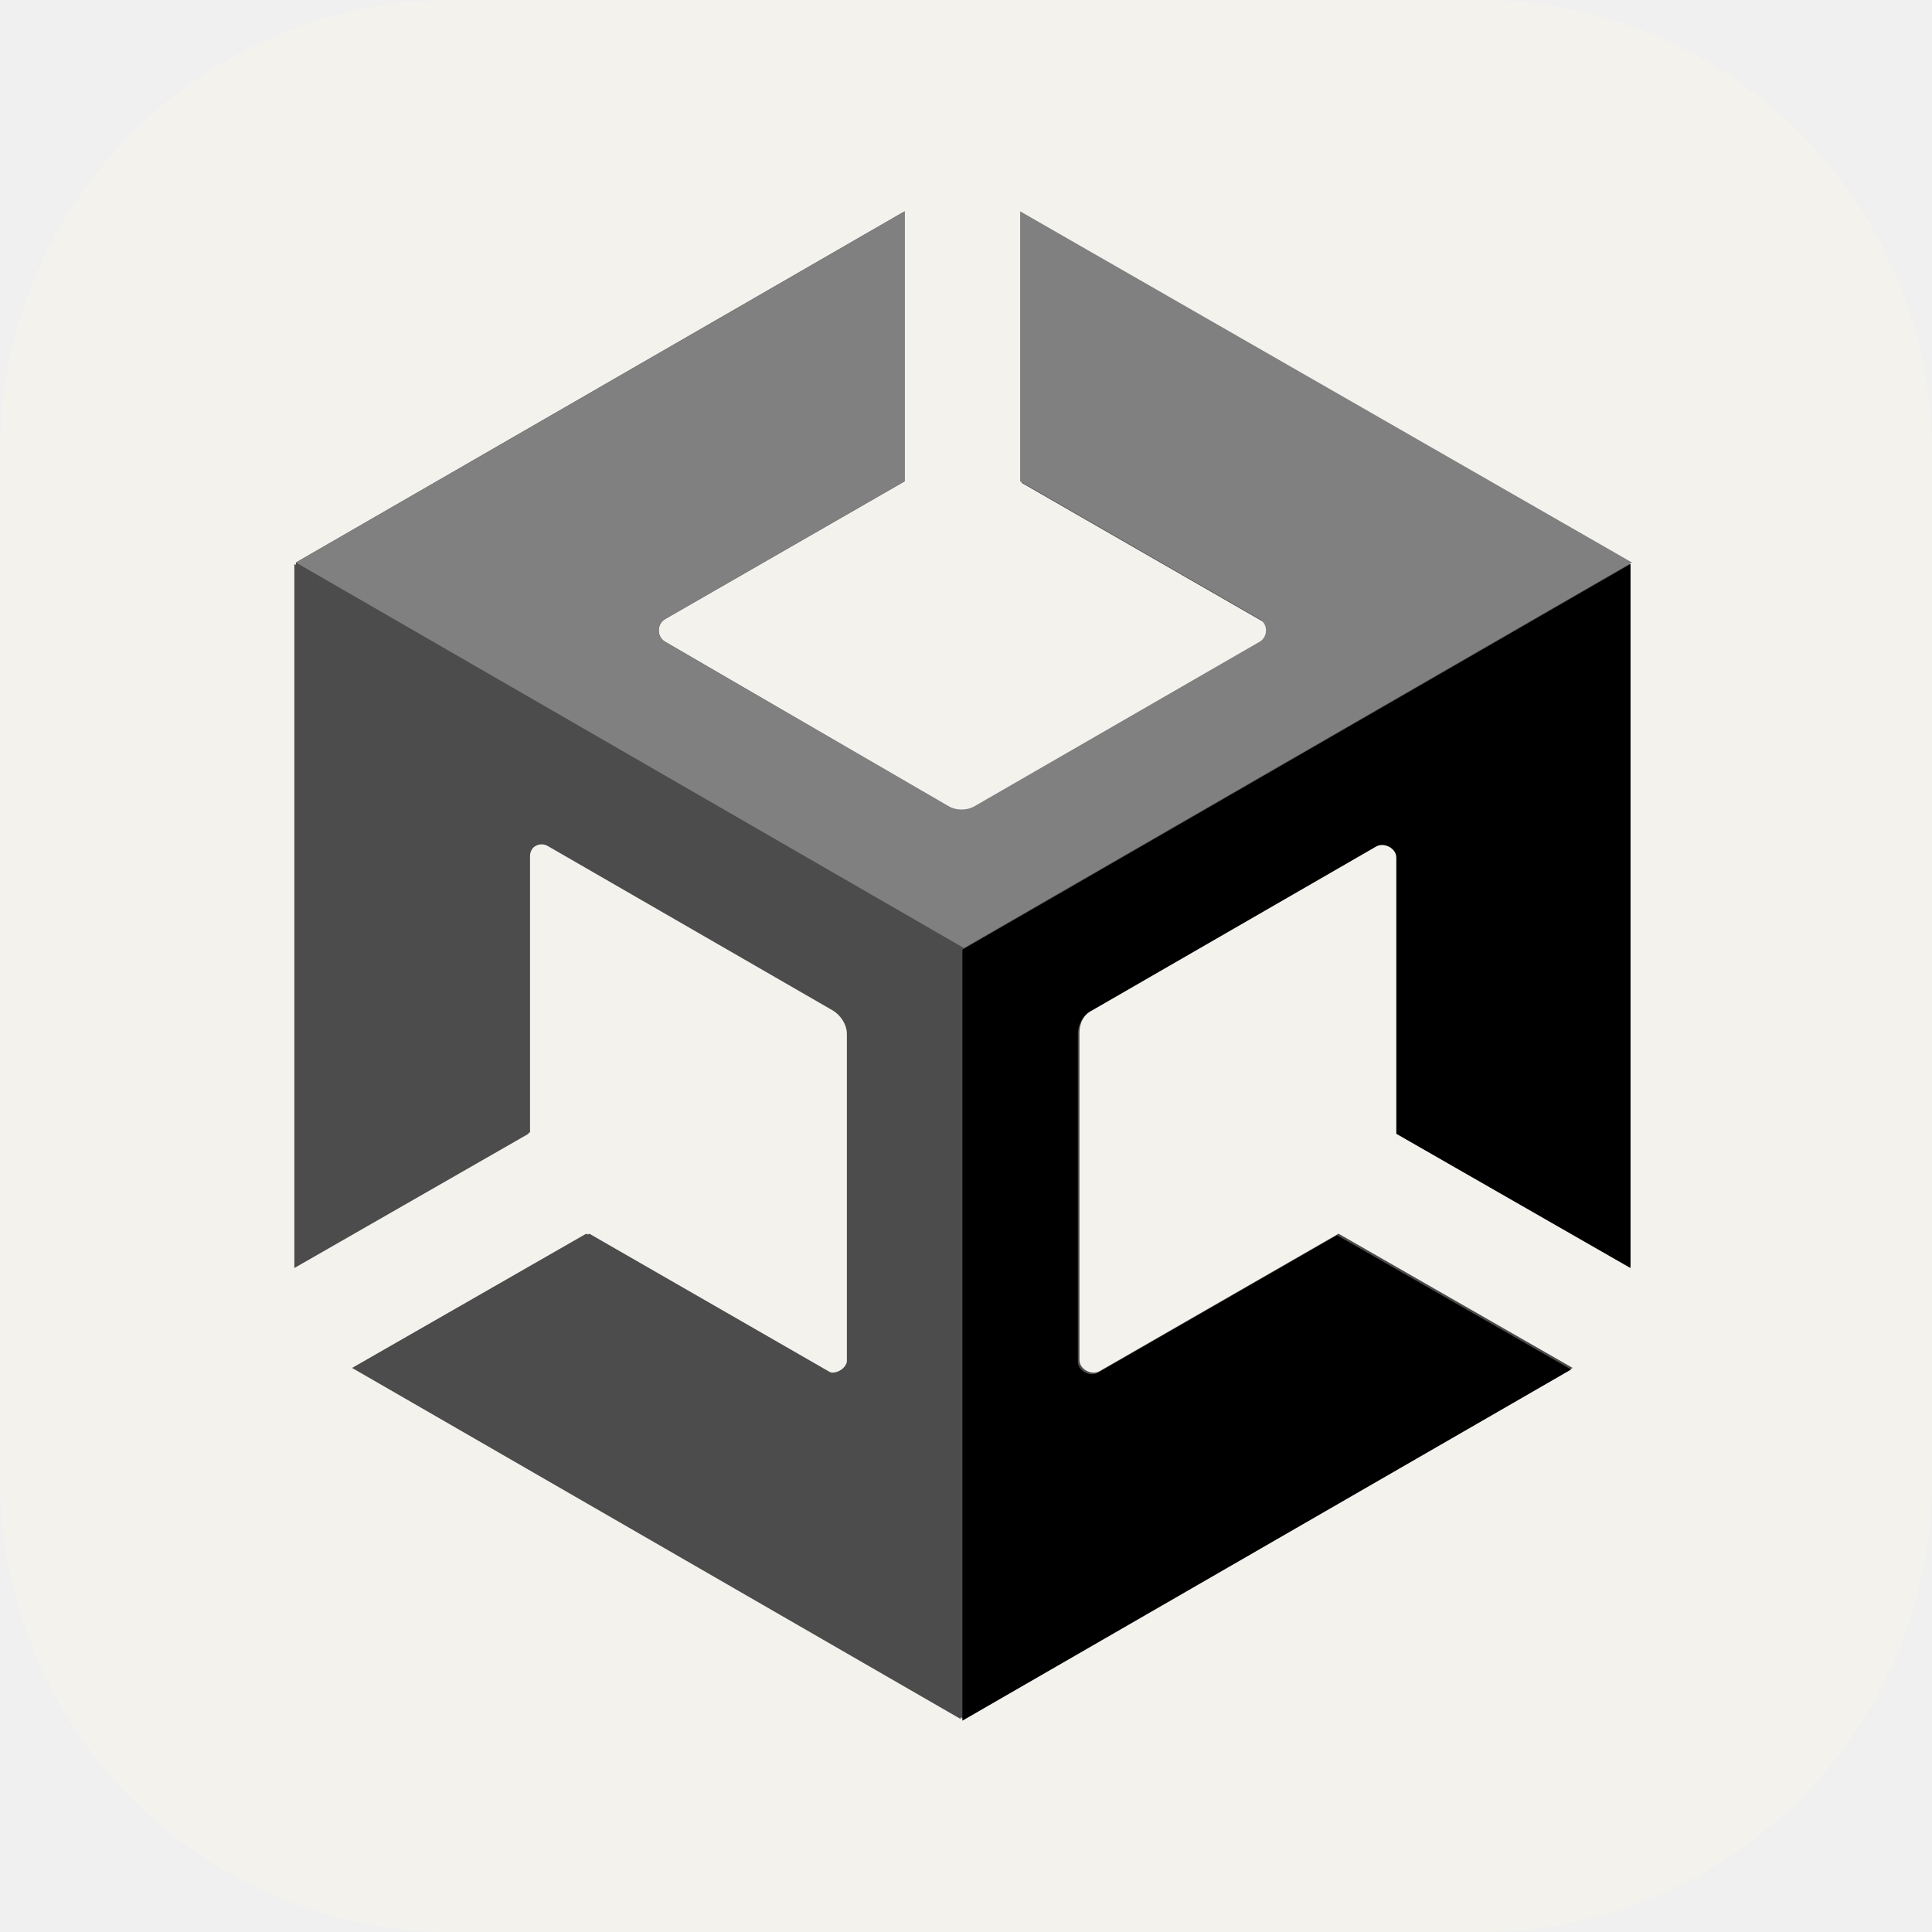
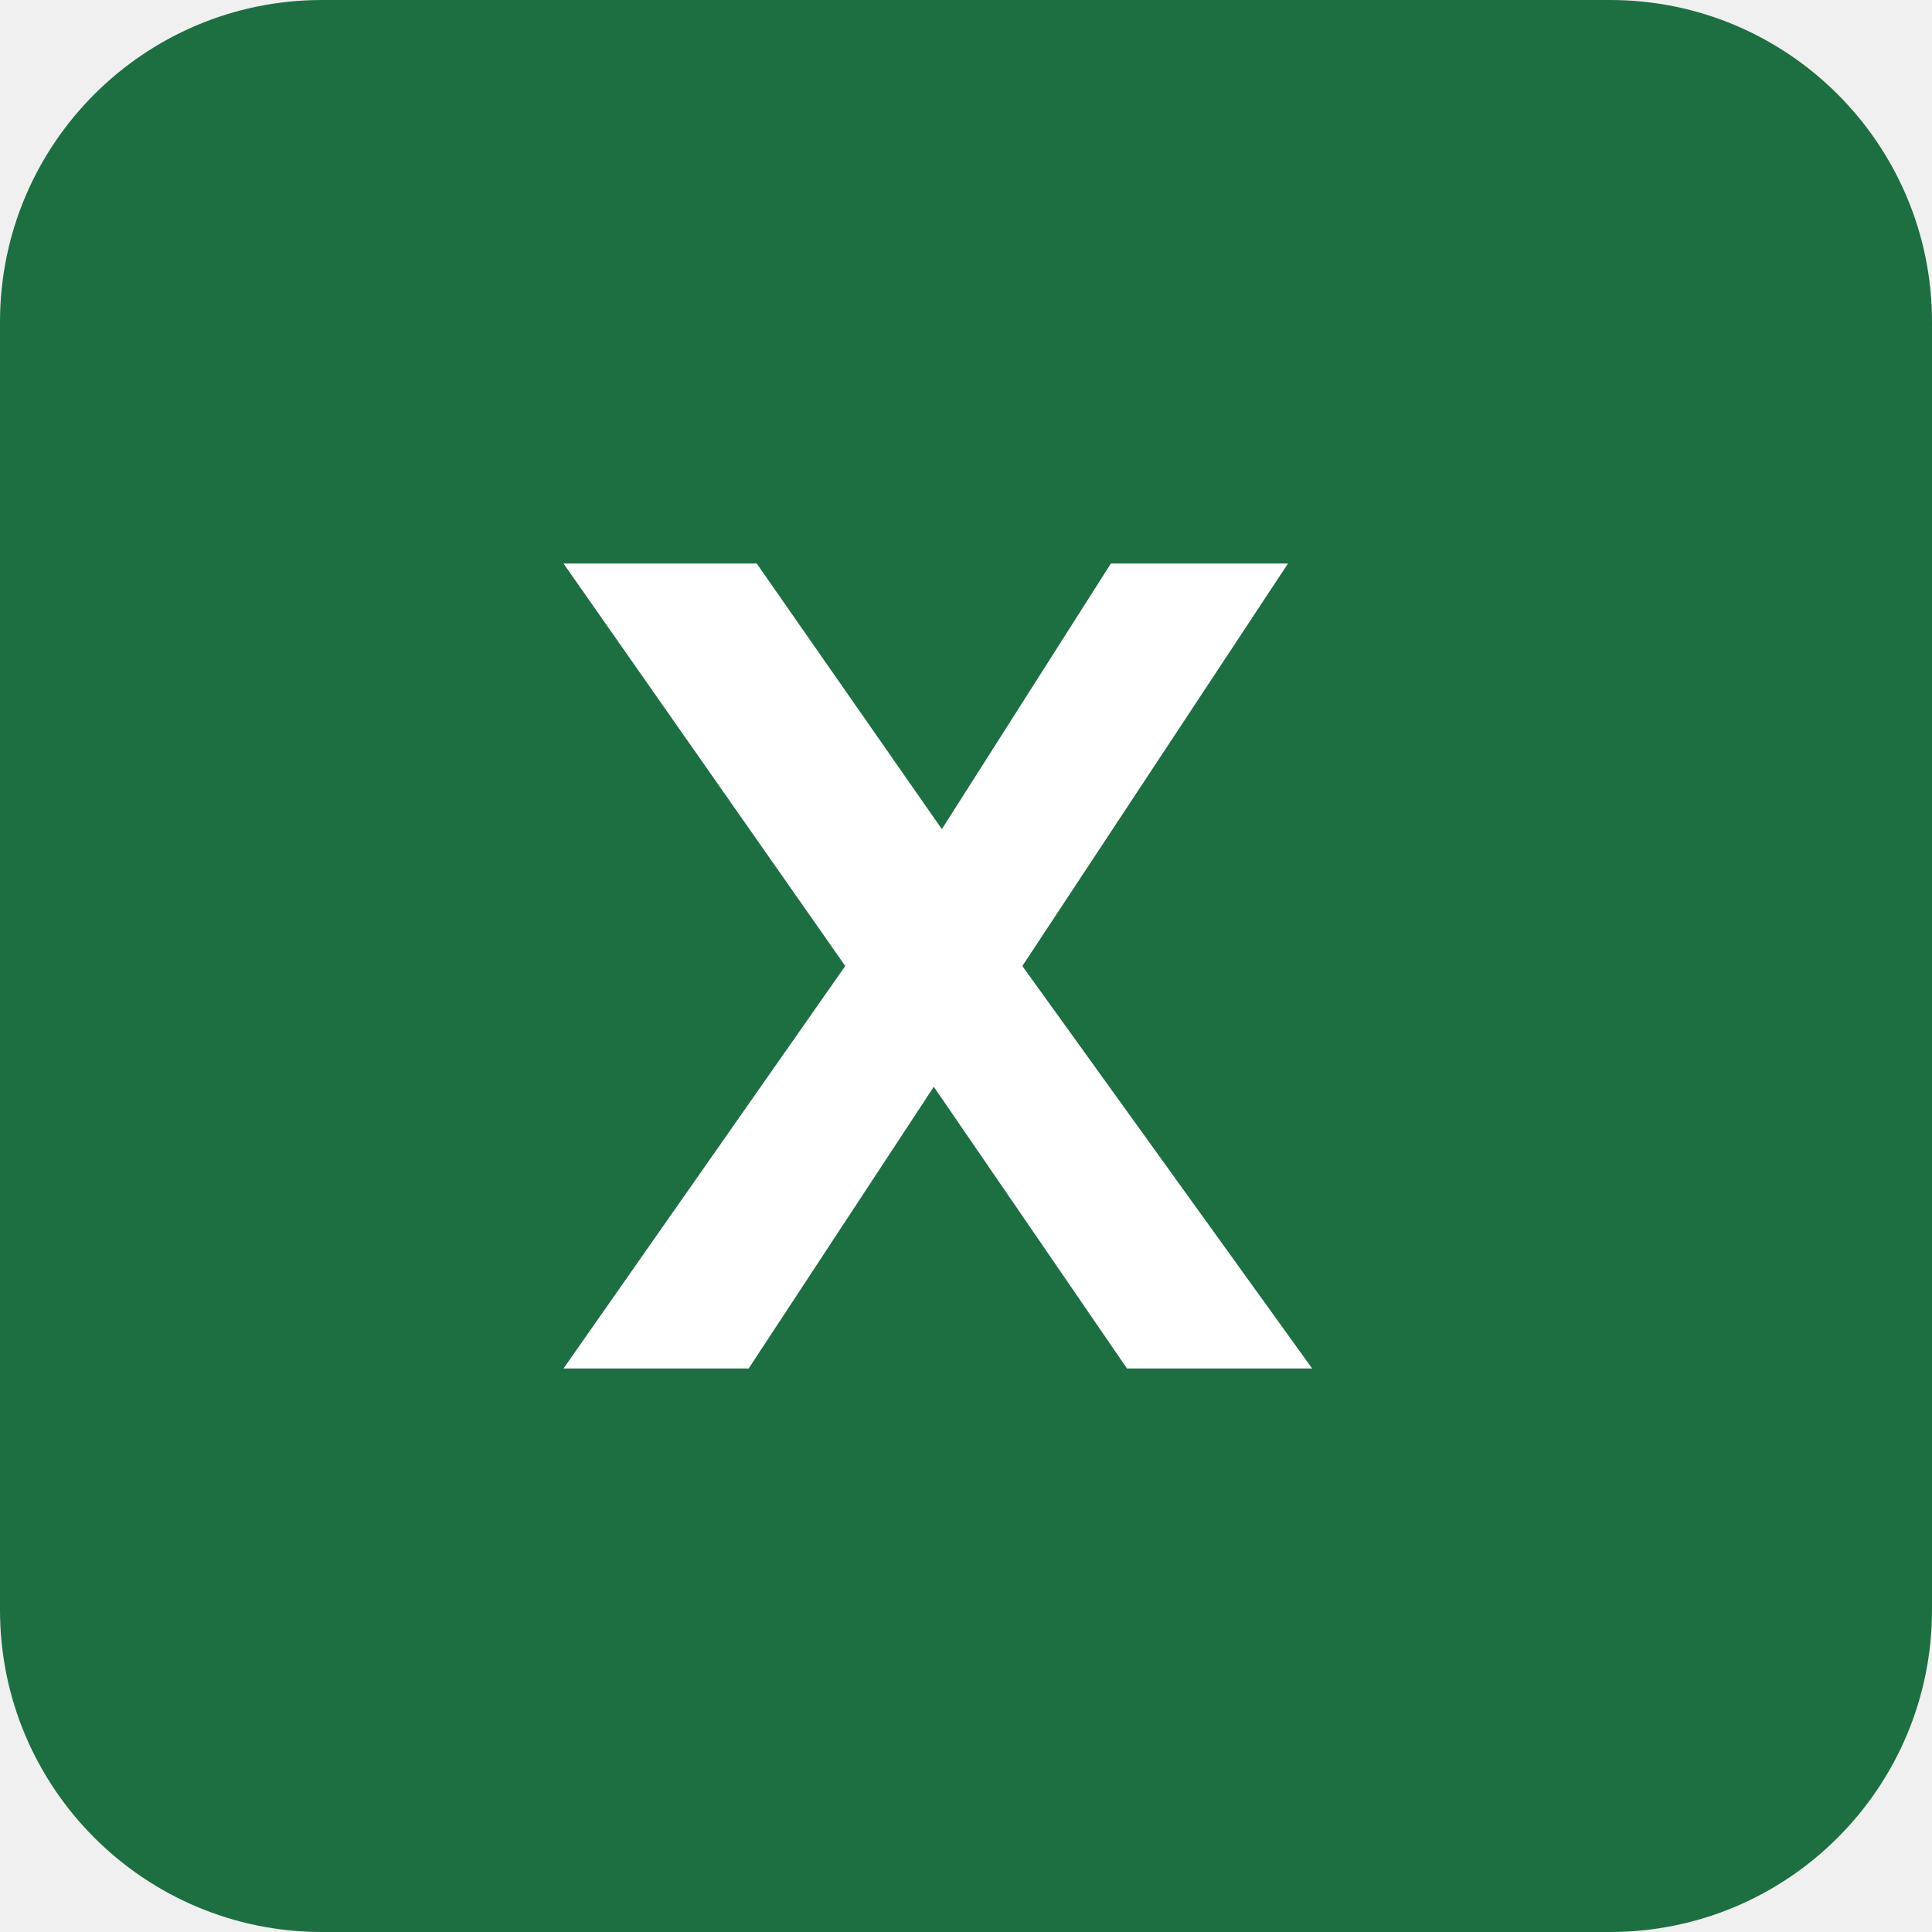
- <svg xmlns="http://www.w3.org/2000/svg" width="256" height="256" fill="none" viewBox="0 0 256 256">
-   <rect width="256" height="256" fill="#F4F2ED" rx="60" />
-   <path fill="#4C4C4C" d="M216.042 167.814V74.743L135.381 28.207V63.988L167.025 82.188C168.266 82.809 168.266 84.67 167.025 85.291L129.383 107.007C128.348 107.628 126.901 107.628 125.867 107.007L88.224 85.084C86.983 84.463 86.983 82.602 88.224 81.981L119.869 63.781V28L39.207 74.536V167.814V167.4V167.814L70.231 150.027V113.419C70.231 112.178 71.678 111.144 72.919 111.971L110.561 133.688C111.596 134.308 112.423 135.549 112.423 136.79V180.223C112.423 181.464 110.975 182.498 109.734 181.671L78.09 163.471L47.066 181.257L127.728 227.793L208.39 181.257L177.366 163.471L145.722 181.671C144.688 182.292 143.033 181.464 143.033 180.223V136.79C143.033 135.549 143.654 134.308 144.894 133.688L182.537 111.971C183.571 111.351 185.225 112.178 185.225 113.419V150.027L216.042 167.814Z" />
-   <path fill="#000" d="M127.521 228L208.183 181.465L177.159 163.678L145.515 181.878C144.481 182.499 142.826 181.671 142.826 180.43V136.997C142.826 135.756 143.447 134.515 144.688 133.895L182.33 112.178C183.364 111.558 185.019 112.385 185.019 113.626V150.234L216.042 168.021V74.743L127.521 125.829V228Z" />
-   <path fill="gray" d="M135.174 28V63.781L166.818 81.981C168.059 82.602 168.059 84.463 166.818 85.084L129.176 106.8C128.142 107.421 126.694 107.421 125.66 106.8L88.224 85.084C86.983 84.463 86.983 82.602 88.224 81.981L119.869 63.781V28L39.207 74.536L127.728 125.622L216.249 74.536L135.174 28Z" />
-   <path fill="#4C4C4C" d="M109.321 181.671L77.676 163.471L46.653 181.258L127.314 227.793V125.622L39 74.743V168.021V167.607V168.021L70.024 150.234V113.626C70.024 112.385 71.472 111.351 72.713 112.178L110.355 133.895C111.389 134.515 112.216 135.756 112.216 136.997V180.43C112.009 181.464 110.562 182.292 109.321 181.671Z" />
+ <svg xmlns="http://www.w3.org/2000/svg" viewBox="0 0 24 24" width="256" height="256">
+   <rect width="24" height="24" rx="4" fill="#1D6F42" />
+   <path fill="#FFFFFF" d="M7 7l3.5 5L7 17h2.3l2.3-3.5L14 17h2.3l-3.6-5L16 7h-2.2l-2.1 3.3L9.4 7H7z" />
</svg>
